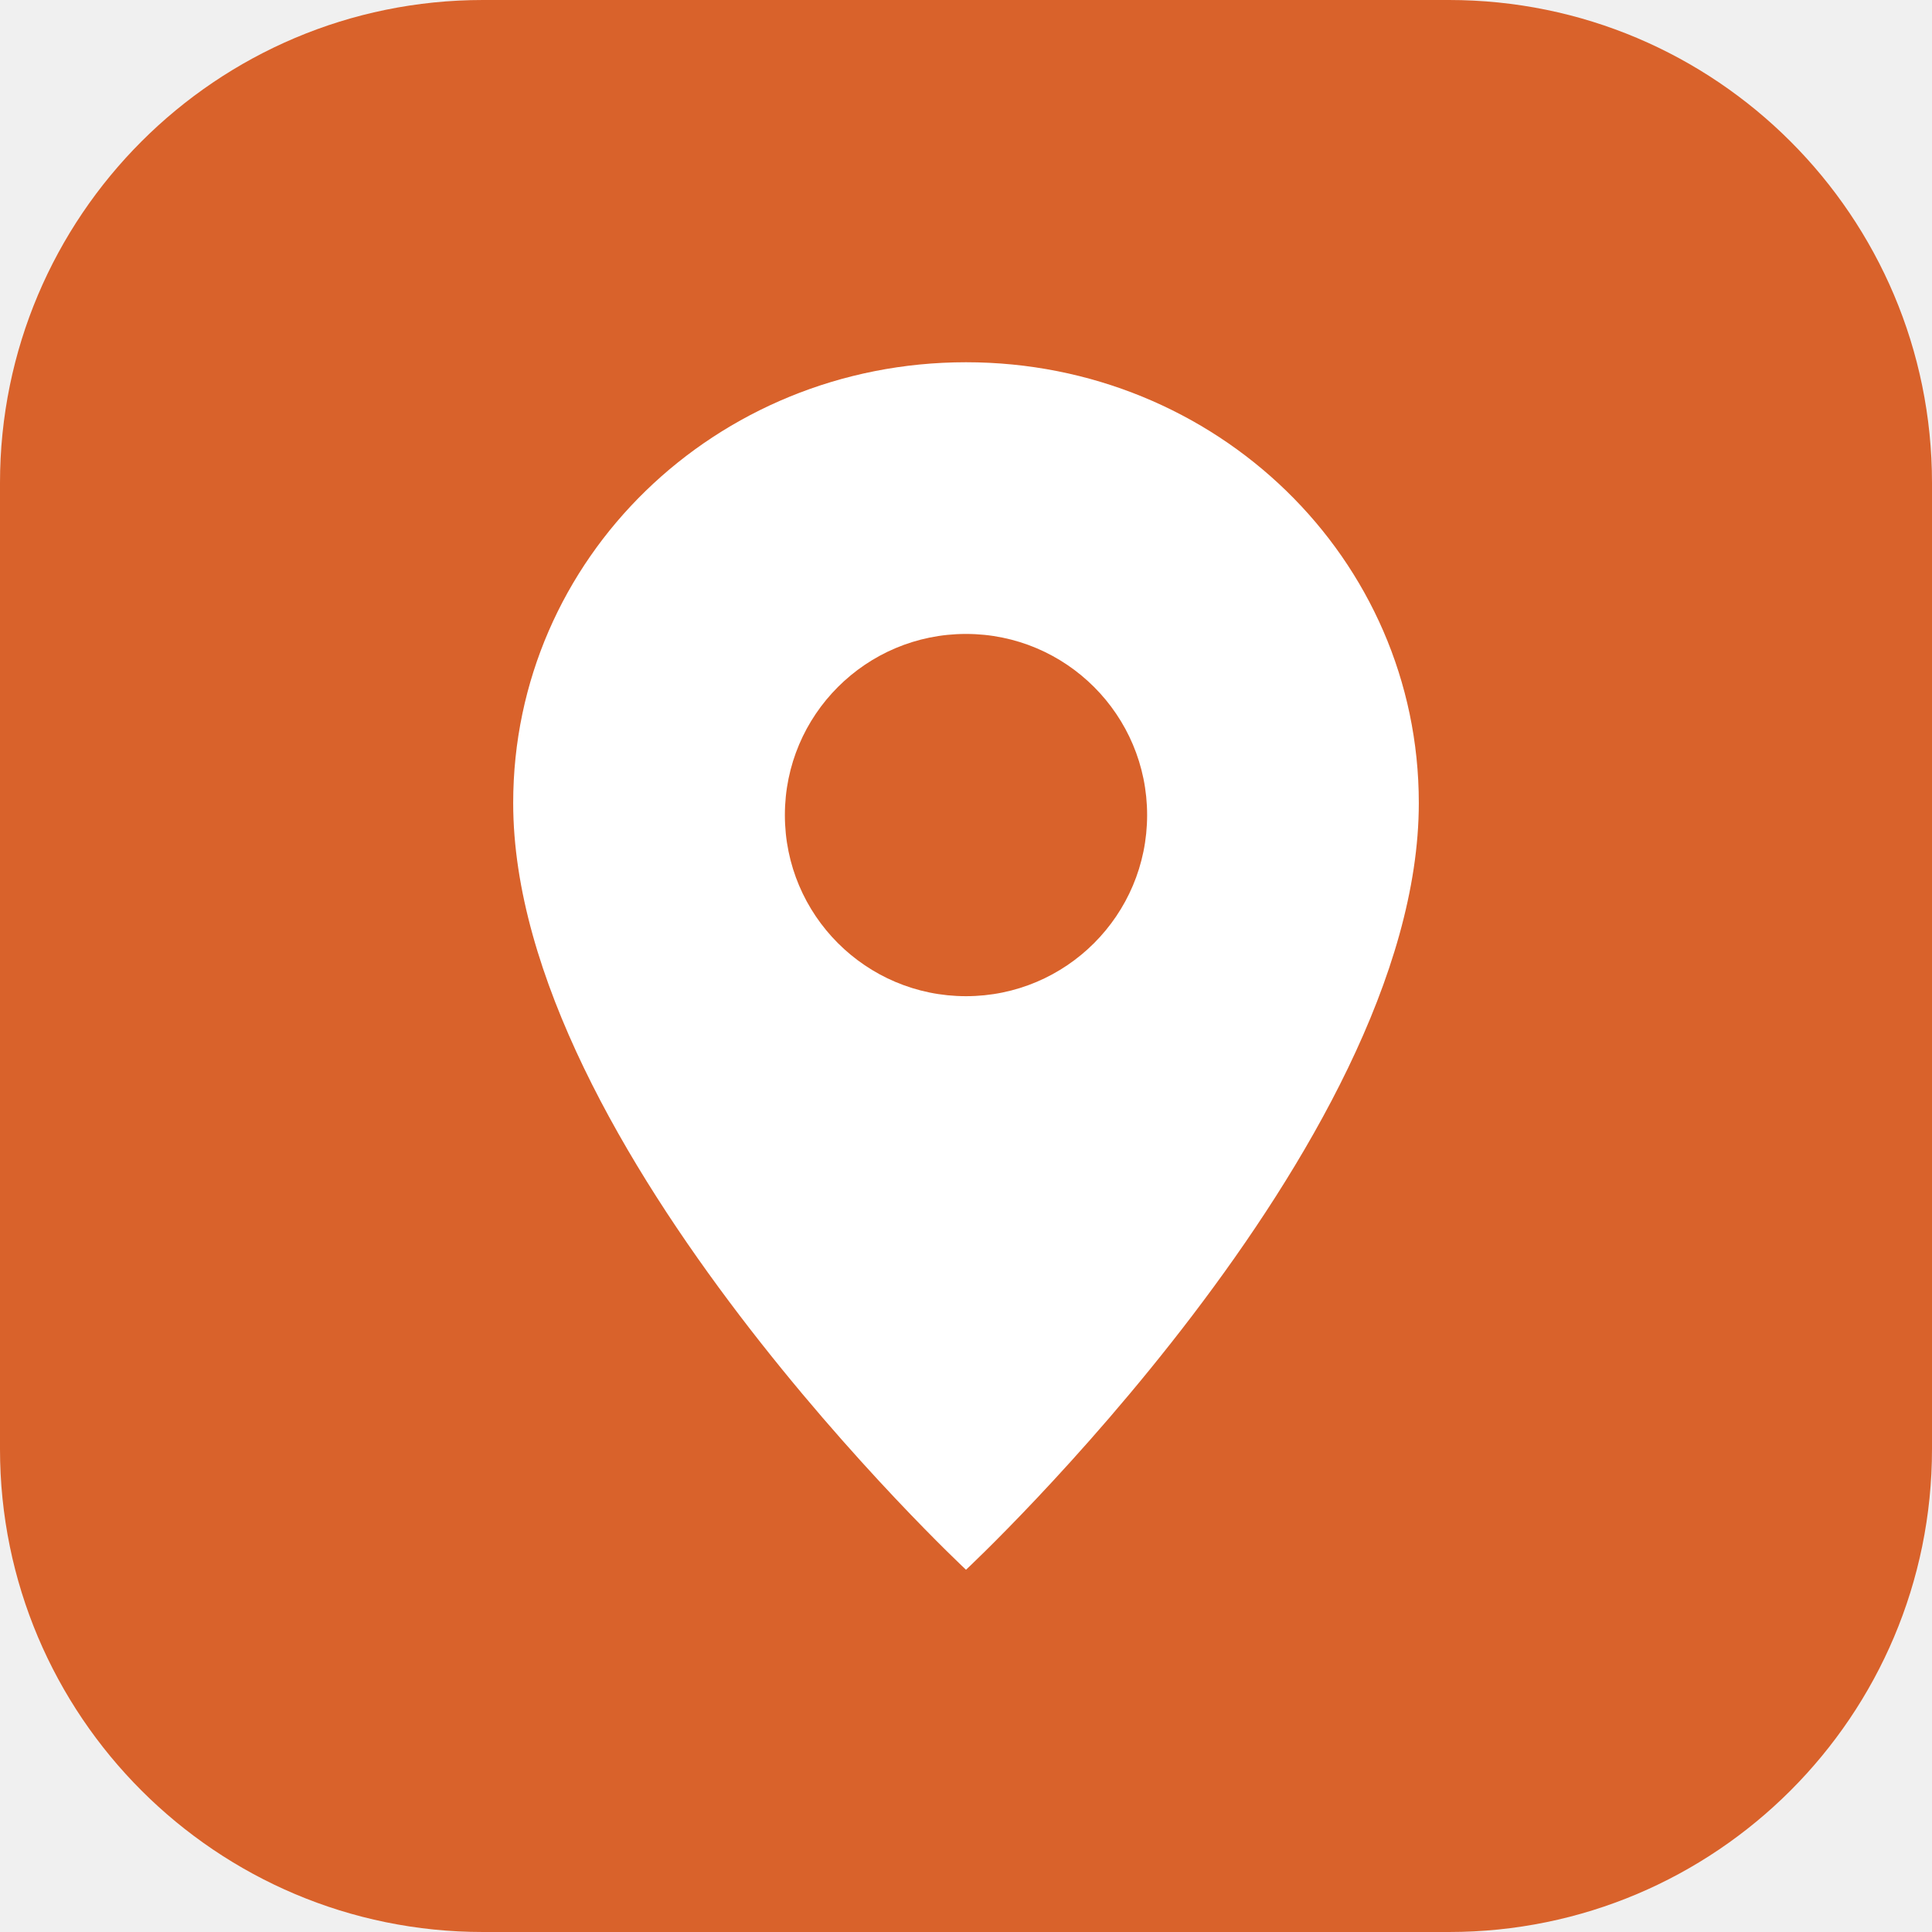
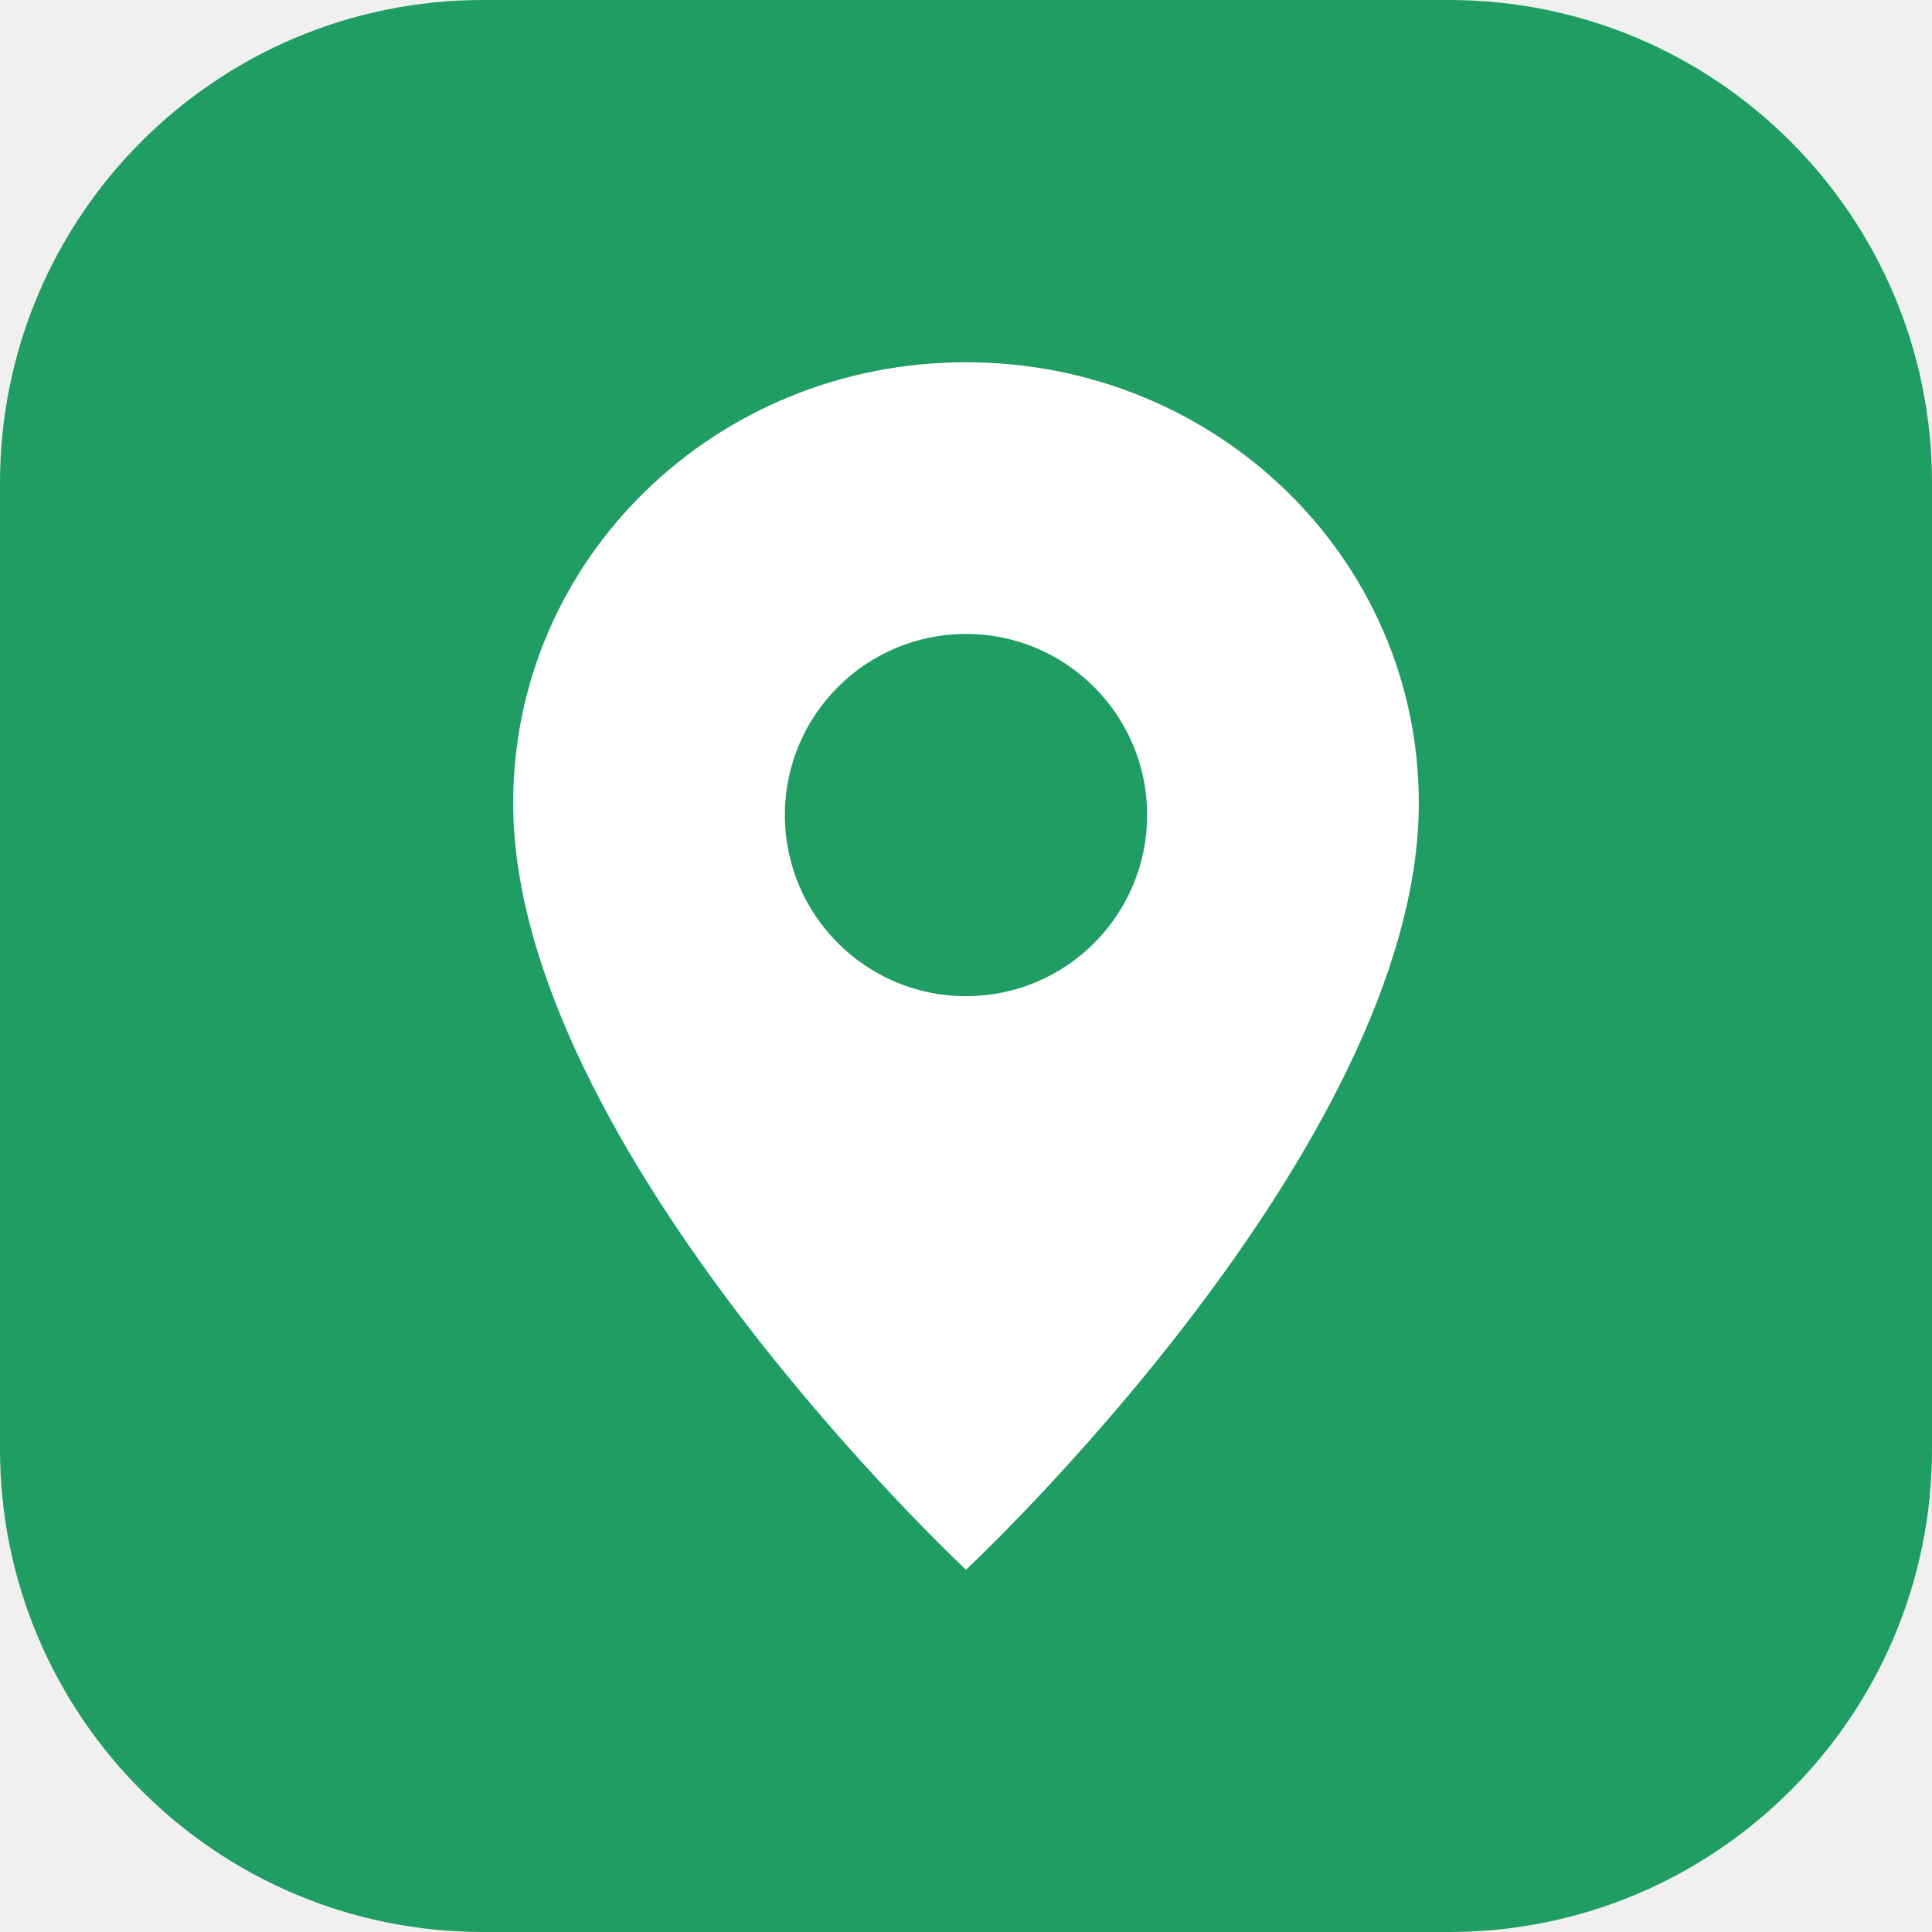
<svg xmlns="http://www.w3.org/2000/svg" viewBox="0 0 64 64">
-   <rect width="64" height="64" rx="16" fill="#d9622b" />
+   <rect width="64" height="64" rx="16" fill="#1f9d63" />
  <path d="M32 12c-8.3 0-15 6.5-15 14.6C17 38 32 52 32 52s15-14 15-25.4C47 18.5 40.3 12 32 12z" fill="#fff" />
-   <circle cx="32" cy="27" r="6" fill="#d9622b" />
+   <circle cx="32" cy="27" r="6" fill="#1f9d63" />
</svg>
